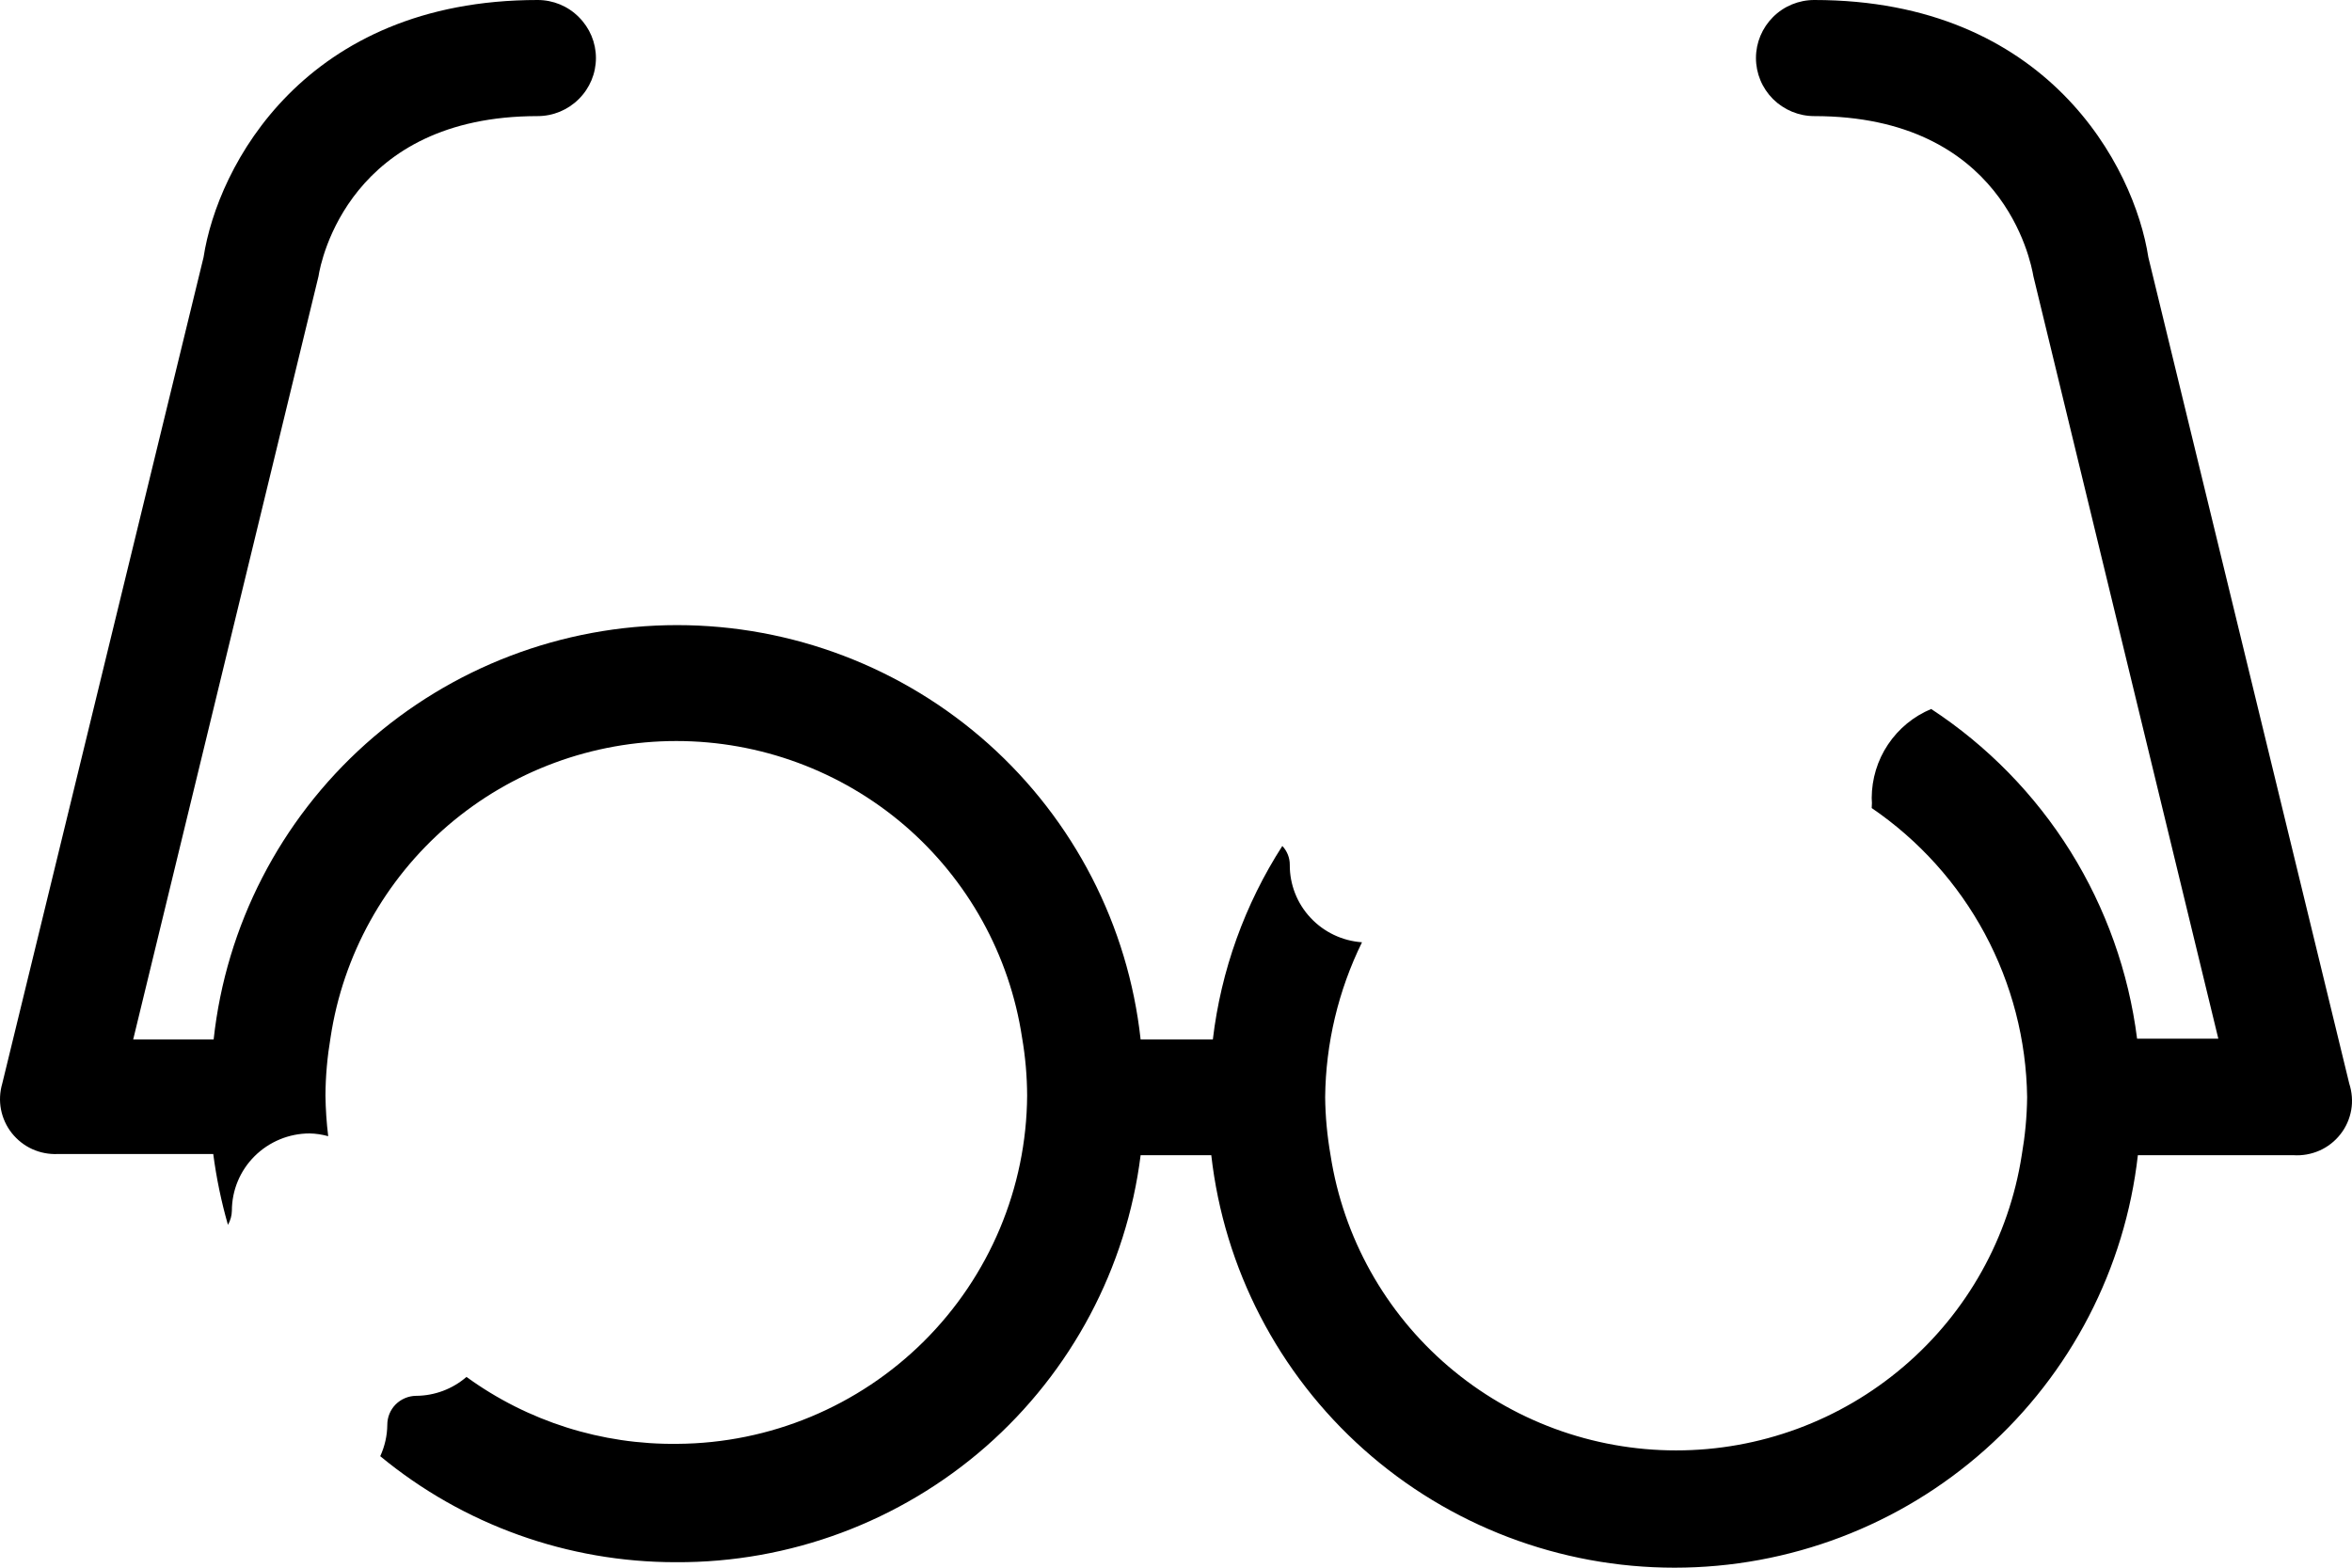
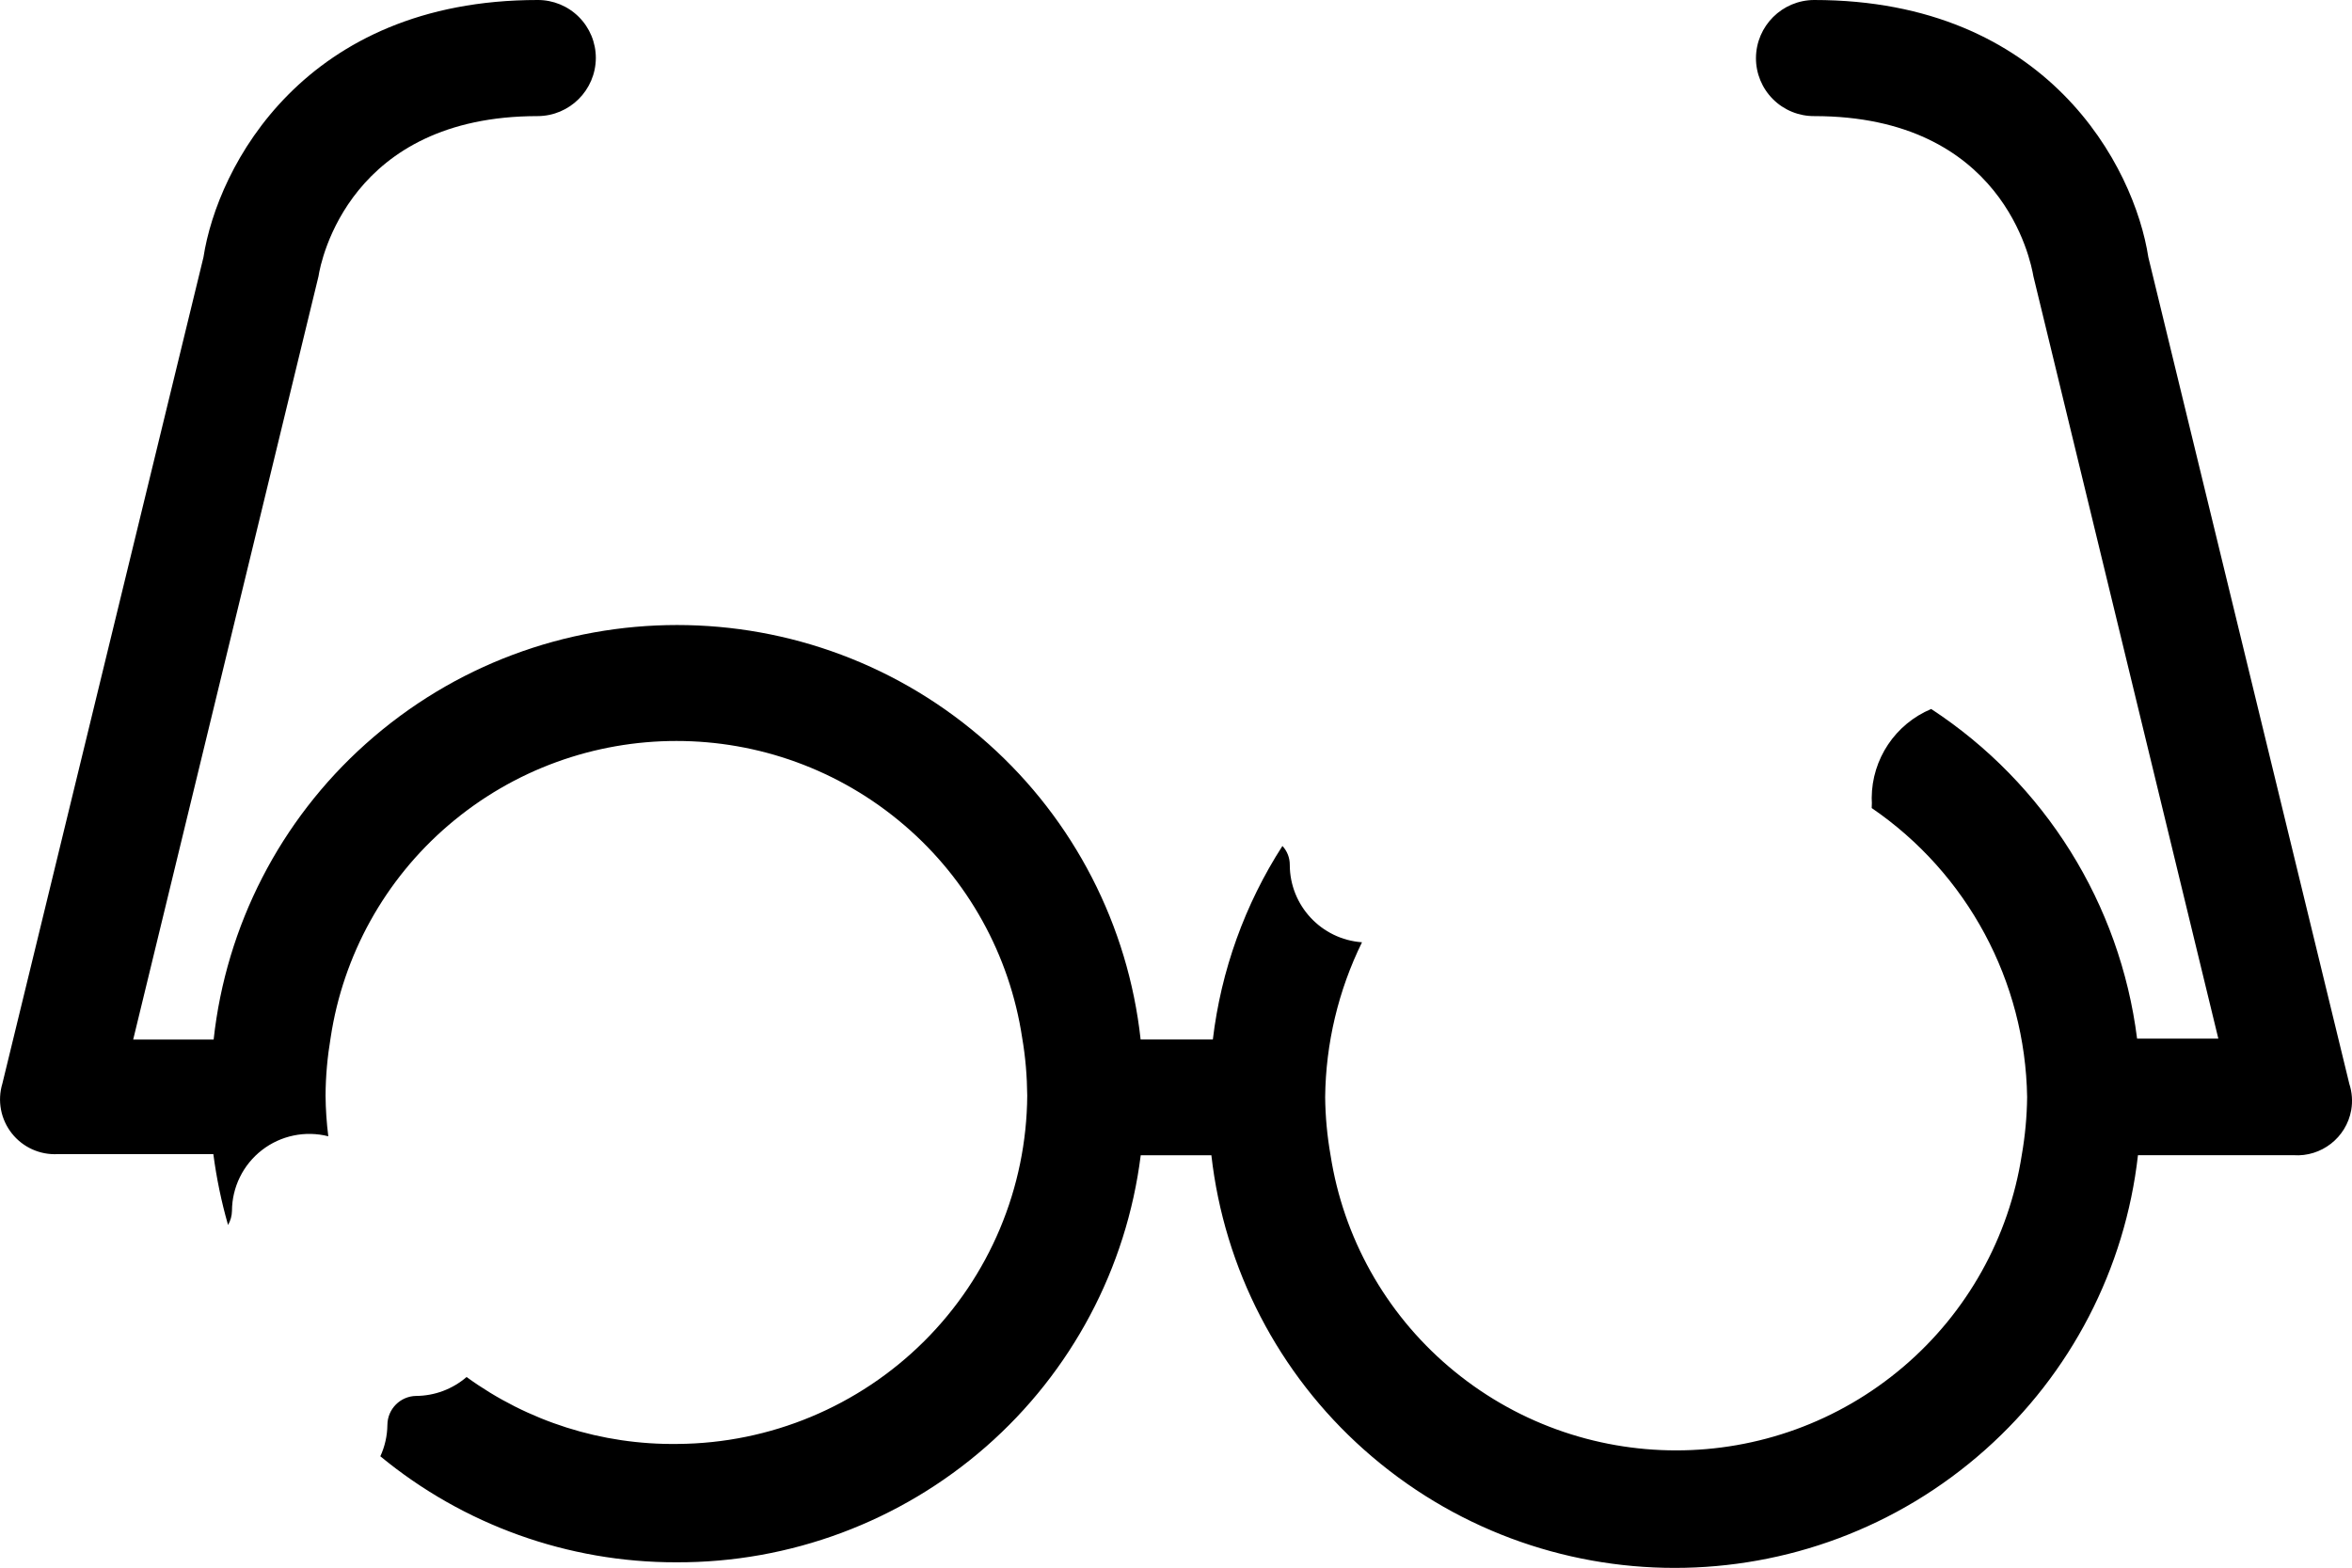
- <svg xmlns="http://www.w3.org/2000/svg" width="24" height="16" viewBox="0 0 24 16" fill="none">
-   <path d="M23.972 11.059L21.922 2.626C21.779 1.698 20.891 0 18.513 0C18.355 0 18.204 0.062 18.092 0.174C17.981 0.285 17.918 0.435 17.918 0.592C17.918 0.75 17.981 0.9 18.092 1.011C18.204 1.122 18.355 1.185 18.513 1.185C20.435 1.185 20.721 2.658 20.749 2.82L22.636 10.601H21.807C21.721 9.922 21.489 9.27 21.127 8.689C20.764 8.108 20.279 7.612 19.706 7.236C19.526 7.311 19.373 7.437 19.265 7.599C19.157 7.76 19.1 7.95 19.099 8.144C19.102 8.178 19.102 8.213 19.099 8.247C19.581 8.576 19.977 9.016 20.253 9.529C20.529 10.043 20.677 10.615 20.685 11.197C20.683 11.396 20.664 11.594 20.63 11.79C20.5 12.629 20.073 13.394 19.426 13.946C18.779 14.499 17.956 14.803 17.103 14.803C16.251 14.803 15.427 14.499 14.78 13.946C14.134 13.394 13.707 12.629 13.577 11.79C13.543 11.594 13.524 11.396 13.522 11.197C13.528 10.649 13.656 10.11 13.898 9.617C13.698 9.603 13.51 9.514 13.373 9.367C13.236 9.221 13.16 9.028 13.161 8.827C13.162 8.756 13.134 8.686 13.085 8.634C12.702 9.23 12.459 9.905 12.376 10.609H11.639C11.512 9.447 10.959 8.373 10.086 7.592C9.213 6.812 8.082 6.38 6.909 6.38C5.736 6.38 4.605 6.812 3.732 7.592C2.859 8.373 2.306 9.447 2.18 10.609H1.359L3.25 2.82C3.274 2.658 3.571 1.185 5.486 1.185C5.644 1.185 5.795 1.122 5.906 1.011C6.018 0.9 6.081 0.75 6.081 0.592C6.081 0.435 6.018 0.285 5.906 0.174C5.795 0.062 5.644 0 5.486 0C3.107 0 2.219 1.698 2.077 2.626L0.023 11.059C-0.002 11.145 -0.007 11.235 0.01 11.323C0.027 11.411 0.065 11.494 0.12 11.564C0.176 11.634 0.247 11.691 0.329 11.728C0.411 11.765 0.5 11.782 0.59 11.778H2.176C2.208 12.022 2.258 12.264 2.326 12.501C2.351 12.457 2.365 12.408 2.366 12.358C2.366 12.149 2.449 11.948 2.598 11.8C2.747 11.652 2.949 11.568 3.159 11.568C3.223 11.569 3.287 11.579 3.349 11.596C3.332 11.458 3.323 11.32 3.321 11.181C3.322 10.983 3.34 10.785 3.373 10.589C3.5 9.747 3.926 8.979 4.573 8.423C5.221 7.868 6.047 7.563 6.901 7.563C7.755 7.563 8.581 7.868 9.229 8.423C9.876 8.979 10.302 9.747 10.429 10.589C10.463 10.785 10.48 10.983 10.481 11.181C10.475 12.122 10.097 13.023 9.429 13.688C8.761 14.353 7.857 14.73 6.913 14.736C6.14 14.746 5.385 14.507 4.76 14.053C4.617 14.177 4.434 14.245 4.245 14.246C4.167 14.247 4.092 14.279 4.037 14.334C3.982 14.39 3.952 14.464 3.952 14.542C3.951 14.653 3.926 14.762 3.88 14.862C4.728 15.563 5.796 15.945 6.897 15.944C8.061 15.95 9.186 15.529 10.06 14.764C10.933 13.998 11.495 12.94 11.639 11.79H12.36C12.491 12.948 13.045 14.017 13.917 14.794C14.789 15.571 15.918 16 17.087 16C18.257 16 19.386 15.571 20.258 14.794C21.13 14.017 21.684 12.948 21.815 11.79H23.401C23.492 11.796 23.584 11.78 23.668 11.743C23.752 11.706 23.826 11.648 23.882 11.576C23.939 11.504 23.976 11.419 23.992 11.329C24.008 11.239 24 11.146 23.972 11.059Z" fill="black" />
+ <svg xmlns="http://www.w3.org/2000/svg" width="24" height="16" fill="none">
+   <path d="M23.972 11.059l-2.05-8.433C21.779 1.698 20.892 0 18.512 0a.596.596 0 00-.594.592.591.591 0 00.595.593c1.922 0 2.208 1.473 2.236 1.635l1.887 7.78h-.829a4.728 4.728 0 00-2.101-3.364.99.99 0 00-.607.908.8.8 0 010 .103 3.643 3.643 0 011.586 2.95 3.665 3.665 0 01-.055.593 3.551 3.551 0 01-1.204 2.156 3.576 3.576 0 01-4.645 0 3.552 3.552 0 01-1.204-2.156 3.654 3.654 0 01-.055-.593 3.677 3.677 0 01.376-1.58.794.794 0 01-.737-.79.28.28 0 00-.075-.193 4.665 4.665 0 00-.71 1.975h-.737a4.733 4.733 0 00-1.553-3.017 4.767 4.767 0 00-6.354 0A4.734 4.734 0 002.18 10.61h-.821L3.25 2.82c.024-.162.321-1.635 2.236-1.635A.596.596 0 006.08.592.591.591 0 005.486 0c-2.379 0-3.267 1.698-3.41 2.626L.024 11.06a.559.559 0 00.567.719h1.586c.032.244.082.486.15.723a.295.295 0 00.04-.143.789.789 0 01.983-.762 3.582 3.582 0 01-.028-.415c.001-.198.019-.396.052-.592a3.551 3.551 0 011.2-2.166 3.576 3.576 0 014.656 0 3.551 3.551 0 011.2 2.166c.034.196.05.394.052.592a3.572 3.572 0 01-1.052 2.507 3.599 3.599 0 01-2.516 1.048 3.577 3.577 0 01-2.153-.683.795.795 0 01-.515.193.298.298 0 00-.293.296.787.787 0 01-.072.32 4.732 4.732 0 003.017 1.082 4.768 4.768 0 003.163-1.18 4.734 4.734 0 001.579-2.974h.721a4.734 4.734 0 001.557 3.004 4.767 4.767 0 006.341 0 4.734 4.734 0 001.557-3.005h1.586a.56.56 0 00.59-.46.555.555 0 00-.02-.27z" fill="#000" />
</svg>
